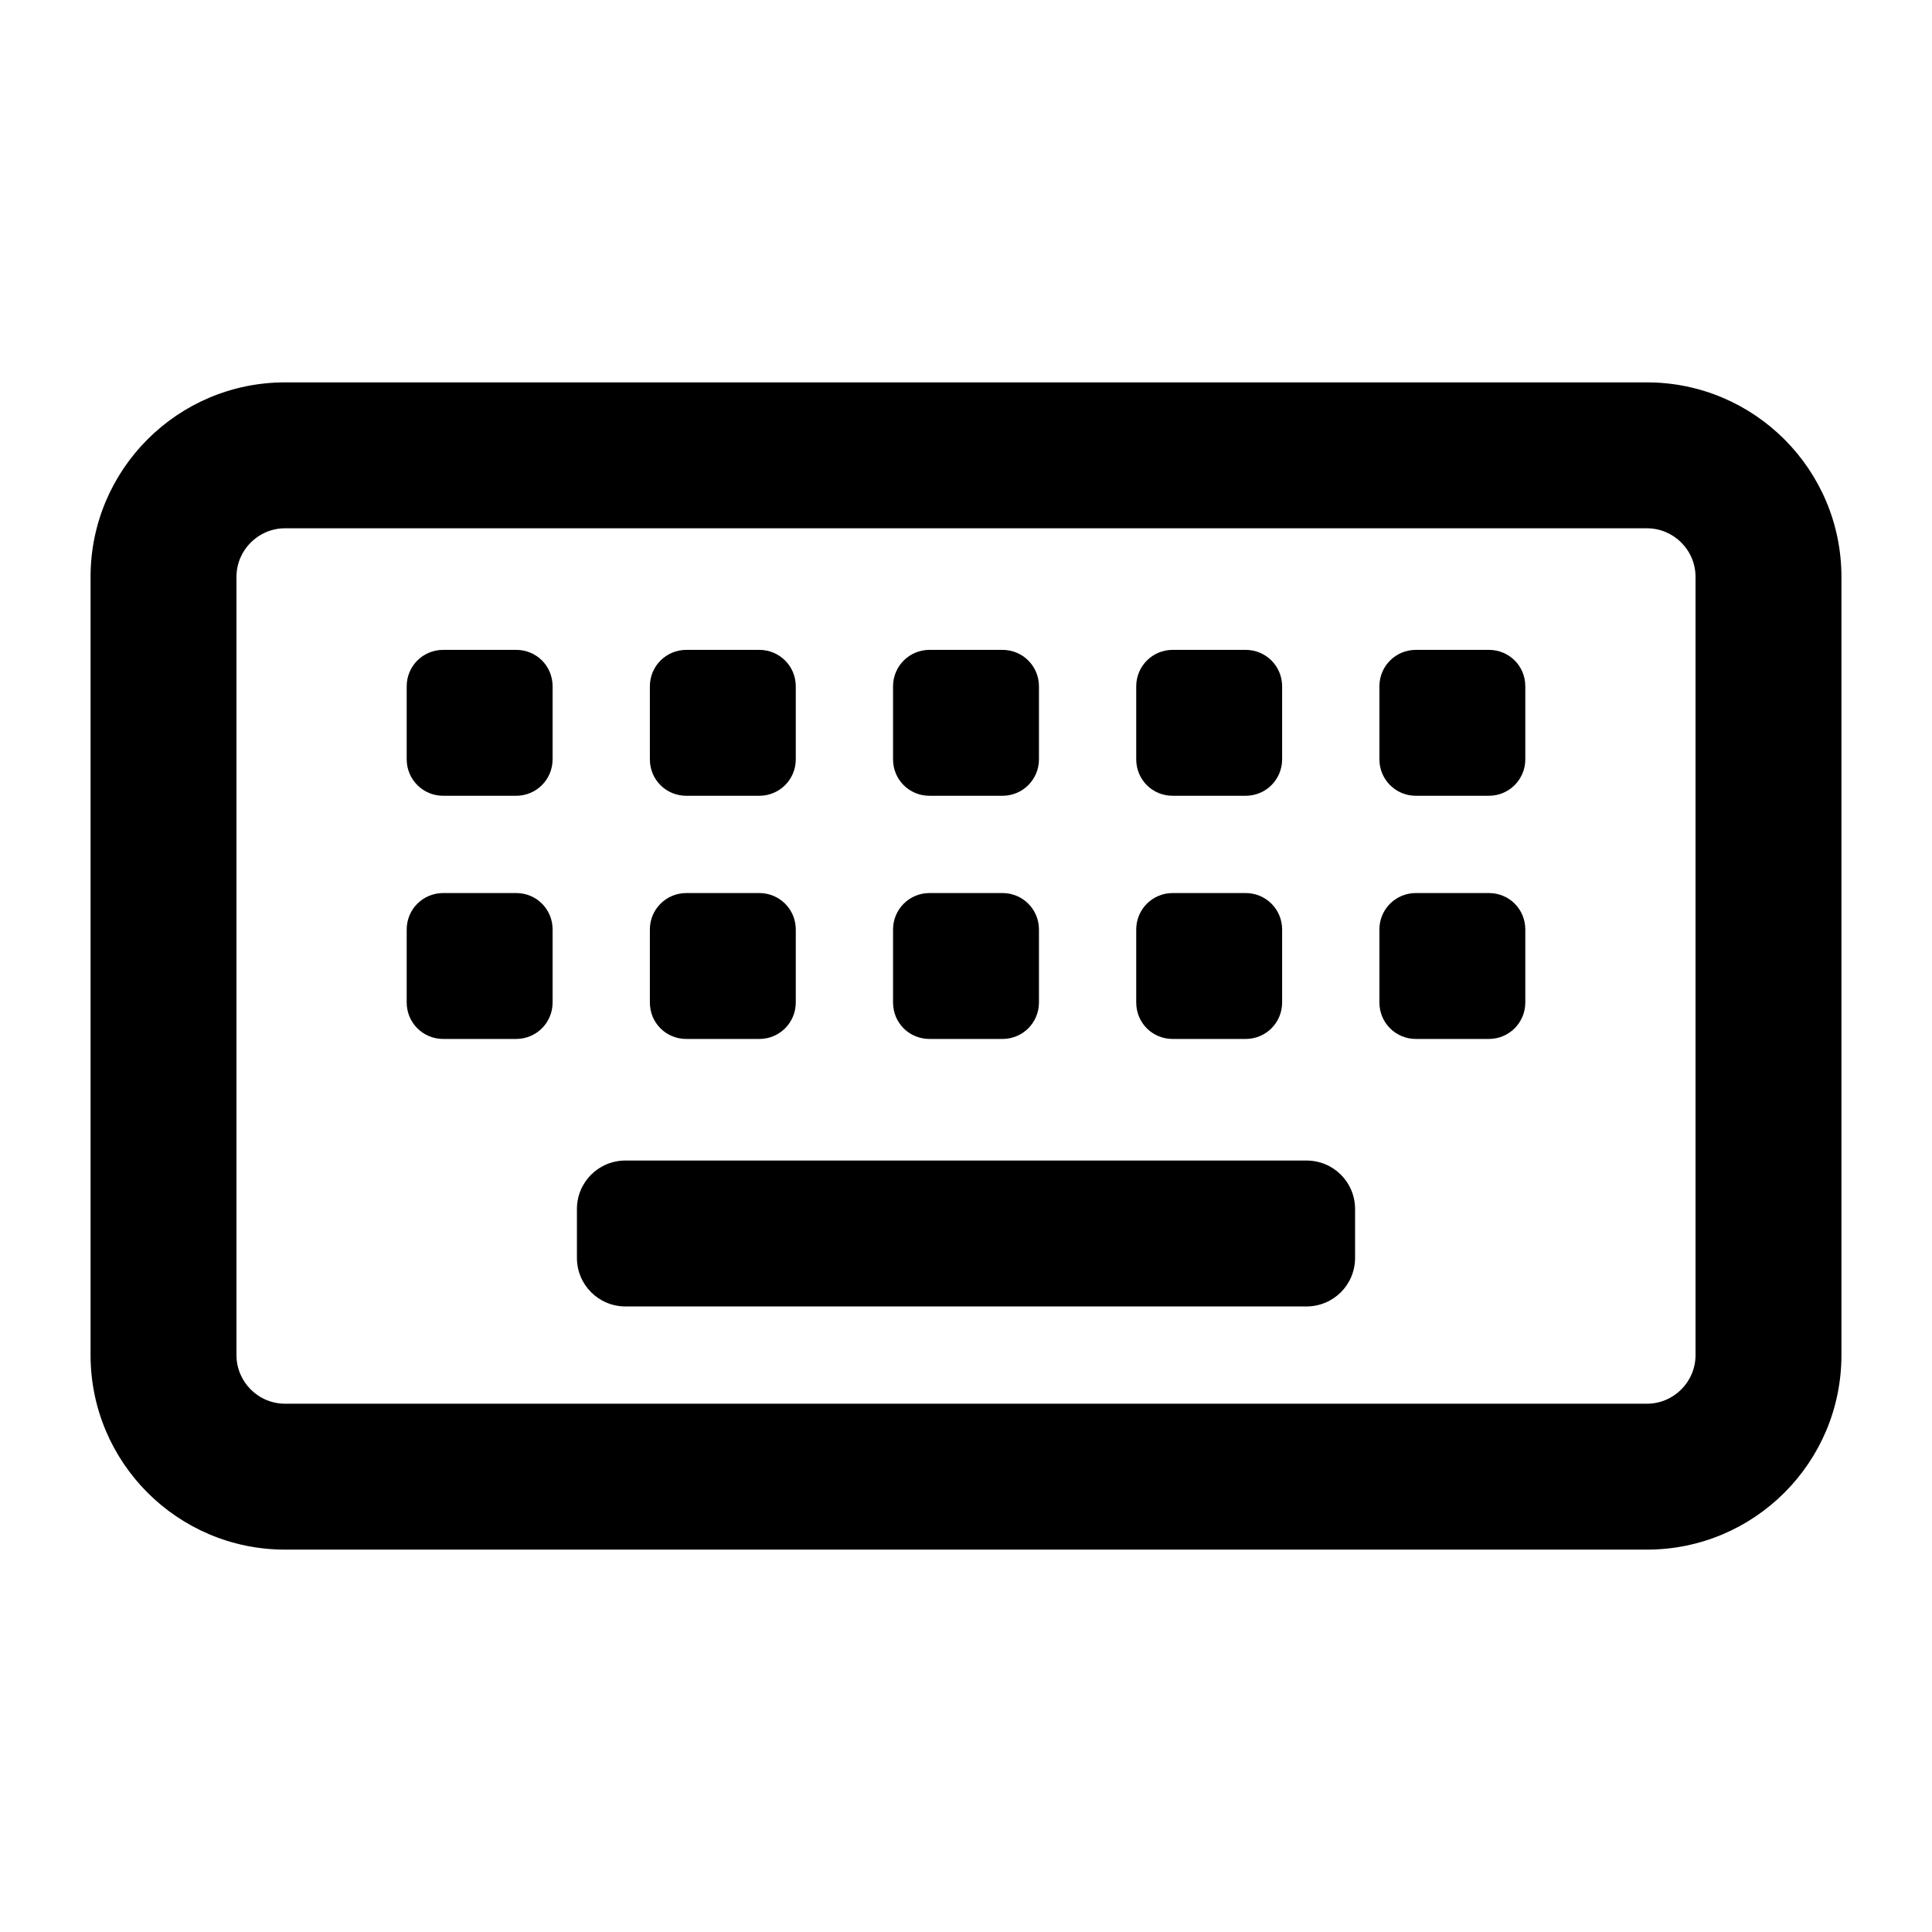
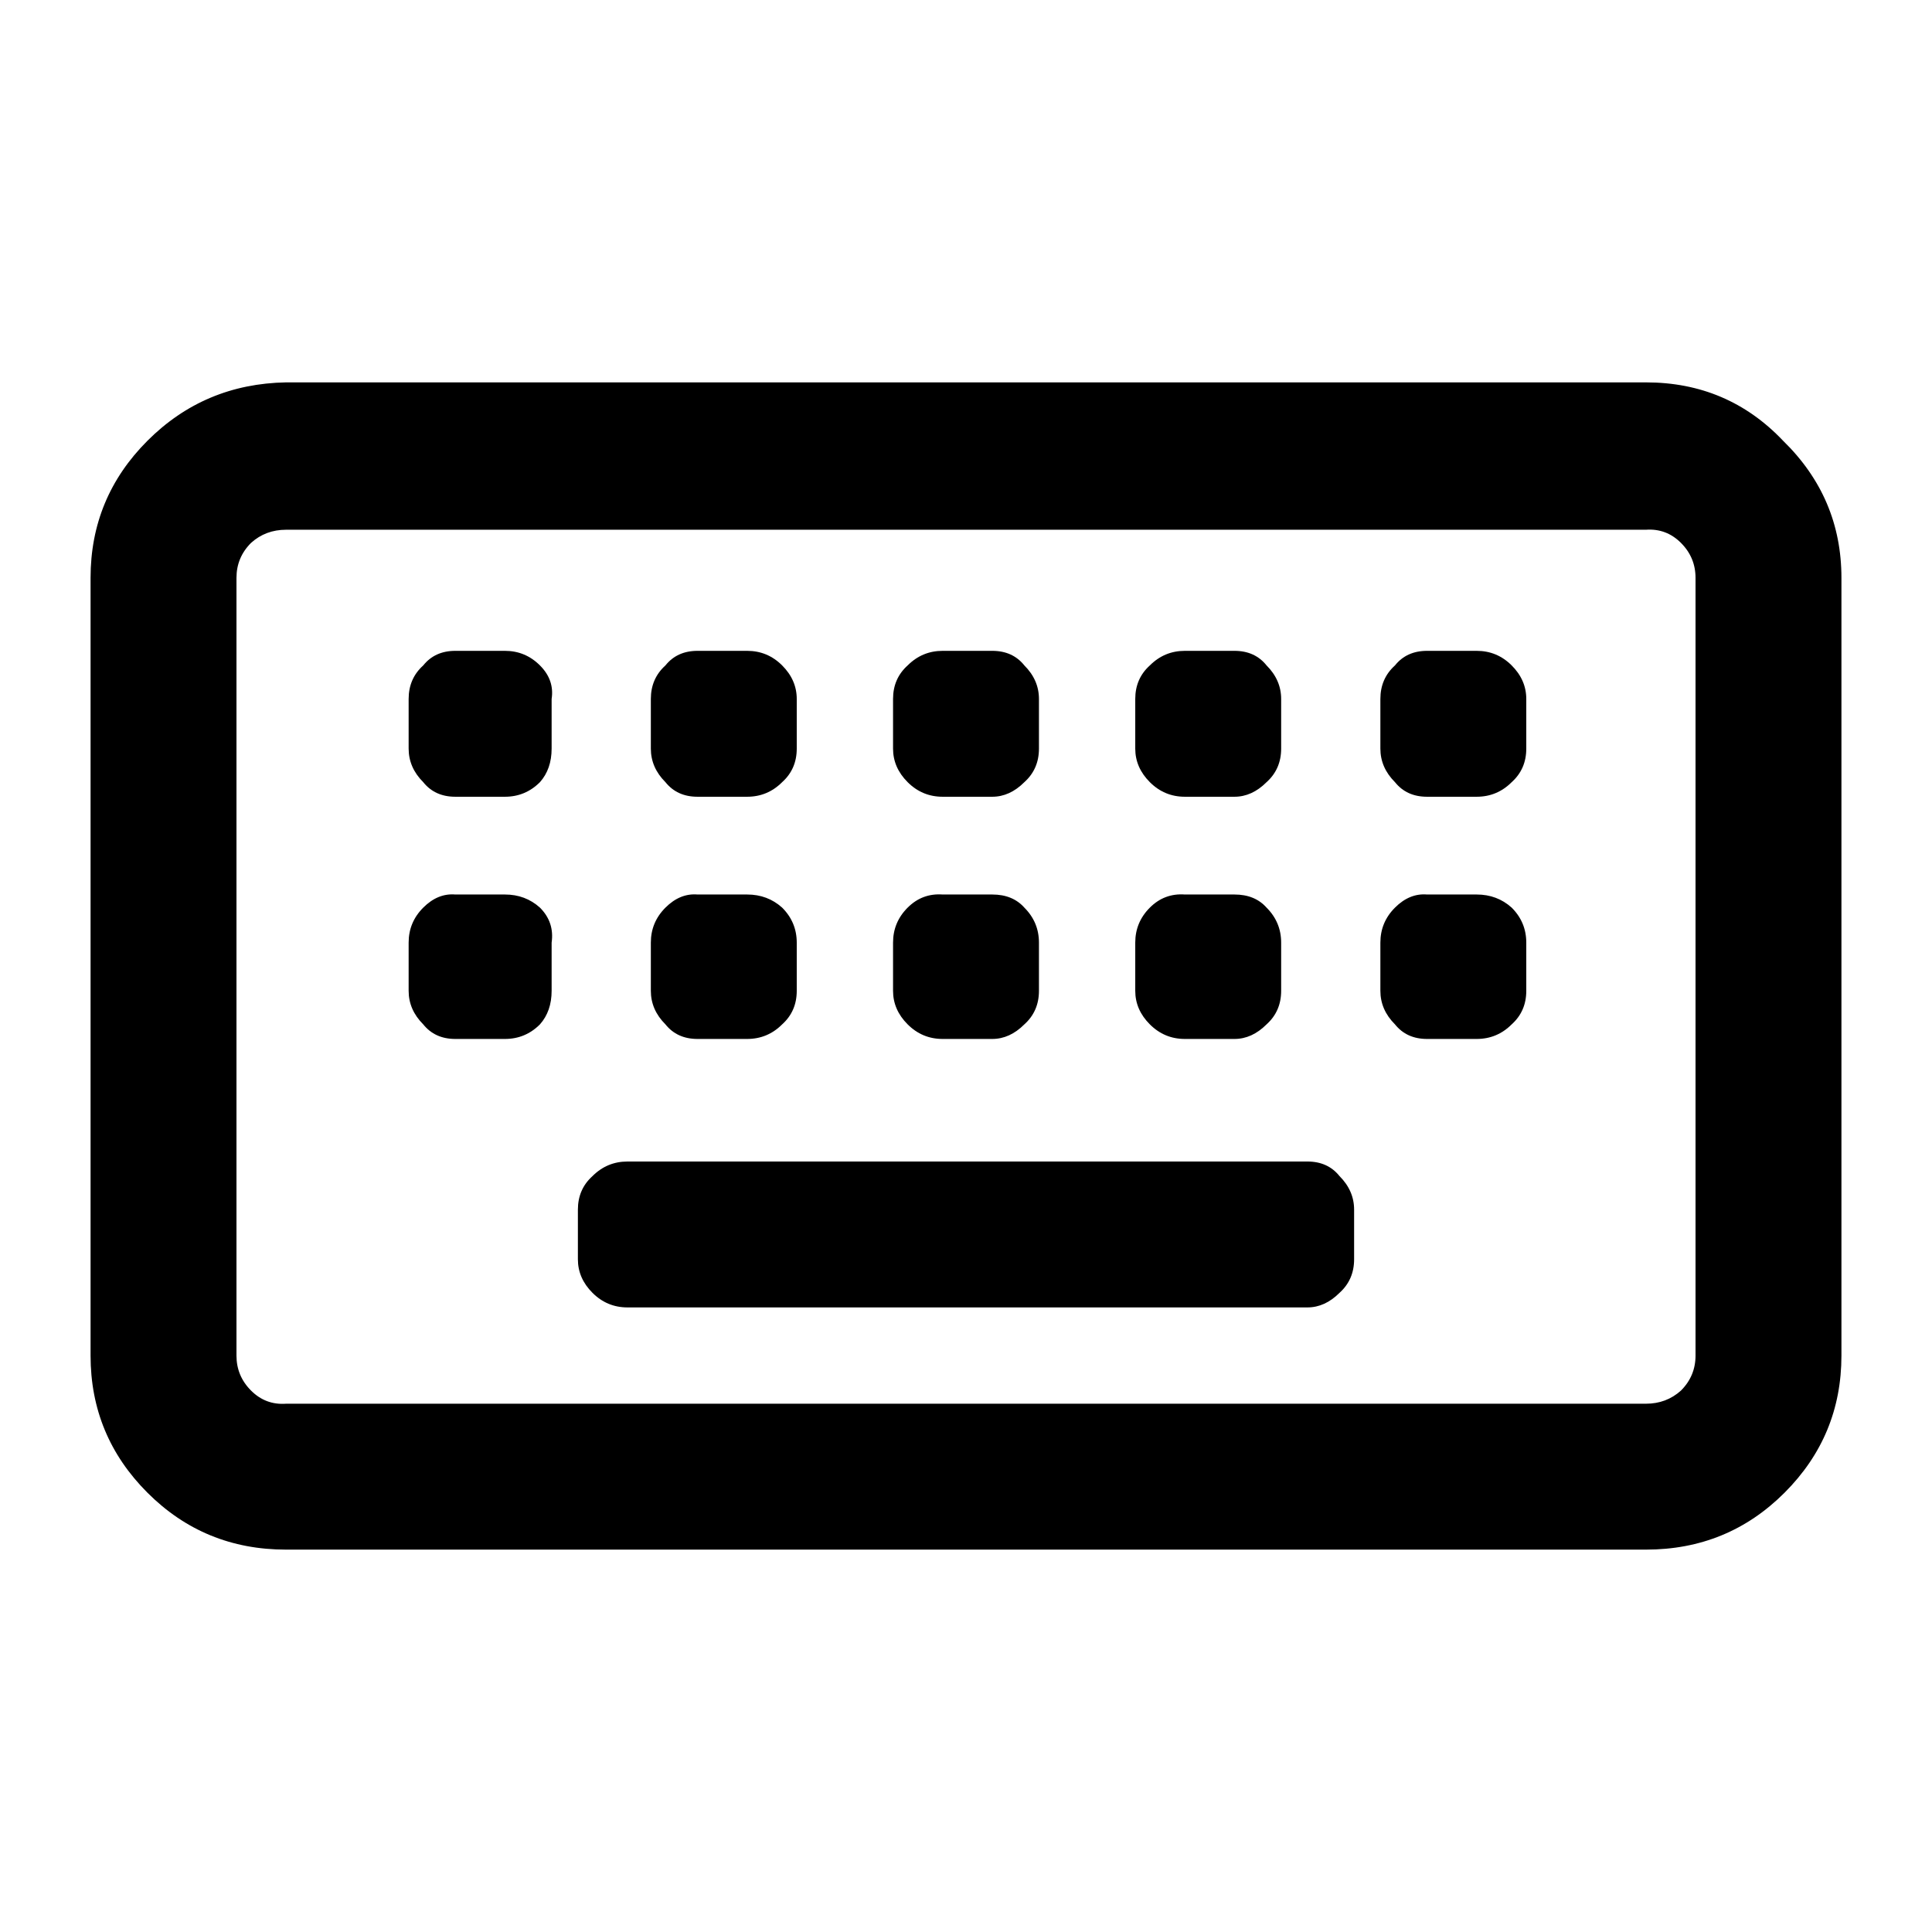
<svg xmlns="http://www.w3.org/2000/svg" viewBox="0 0 1024 1024" role="img">
-   <path fill="currentColor" d="M872.889 202.667H151.111C94.158 202.667 48.0 248.825 48.0 305.778V718.222C48.0 775.175 94.158 821.333 151.111 821.333H872.889C929.842 821.333 976.0 775.175 976.0 718.222V305.778C976.0 248.825 929.761 202.667 872.889 202.667ZM898.667 718.222C898.667 732.435 887.102 744.0 872.889 744.0H151.111C136.898 744.0 125.333 732.435 125.333 718.222V305.778C125.333 291.565 136.898 280.0 151.111 280.0H872.889C887.102 280.0 898.667 291.565 898.667 305.778V718.222ZM273.556 344.444H234.889C224.165 344.444 215.556 353.054 215.556 363.778V402.444C215.556 413.168 224.165 421.778 234.889 421.778H273.556C284.279 421.778 292.889 413.168 292.889 402.444V363.778C292.889 352.983 284.35 344.444 273.556 344.444ZM363.778 421.778H402.444C413.168 421.778 421.778 413.168 421.778 402.444V363.778C421.778 353.054 413.168 344.444 402.444 344.444H363.778C353.054 344.444 344.444 353.054 344.444 363.778V402.444C344.444 413.239 352.983 421.778 363.778 421.778ZM492.667 421.778H531.333C542.057 421.778 550.667 413.168 550.667 402.444V363.778C550.667 353.054 542.057 344.444 531.333 344.444H492.667C481.943 344.444 473.333 353.054 473.333 363.778V402.444C473.333 413.239 481.872 421.778 492.667 421.778ZM621.556 421.778H660.222C670.946 421.778 679.556 413.168 679.556 402.444V363.778C679.556 353.054 670.946 344.444 660.222 344.444H621.556C610.832 344.444 602.222 353.054 602.222 363.778V402.444C602.222 413.239 610.761 421.778 621.556 421.778ZM789.111 344.444H750.444C739.721 344.444 731.111 353.054 731.111 363.778V402.444C731.111 413.168 739.721 421.778 750.444 421.778H789.111C799.835 421.778 808.444 413.168 808.444 402.444V363.778C808.444 352.983 799.906 344.444 789.111 344.444ZM273.556 473.333H234.889C224.165 473.333 215.556 481.943 215.556 492.667V531.333C215.556 542.057 224.165 550.667 234.889 550.667H273.556C284.279 550.667 292.889 542.057 292.889 531.333V492.667C292.889 481.872 284.35 473.333 273.556 473.333ZM363.778 550.667H402.444C413.168 550.667 421.778 542.057 421.778 531.333V492.667C421.778 481.943 413.168 473.333 402.444 473.333H363.778C353.054 473.333 344.444 481.943 344.444 492.667V531.333C344.444 542.128 352.983 550.667 363.778 550.667ZM492.667 550.667H531.333C542.057 550.667 550.667 542.057 550.667 531.333V492.667C550.667 481.943 542.057 473.333 531.333 473.333H492.667C481.943 473.333 473.333 481.943 473.333 492.667V531.333C473.333 542.128 481.872 550.667 492.667 550.667ZM621.556 550.667H660.222C670.946 550.667 679.556 542.057 679.556 531.333V492.667C679.556 481.943 670.946 473.333 660.222 473.333H621.556C610.832 473.333 602.222 481.943 602.222 492.667V531.333C602.222 542.128 610.761 550.667 621.556 550.667ZM789.111 473.333H750.444C739.721 473.333 731.111 481.943 731.111 492.667V531.333C731.111 542.057 739.721 550.667 750.444 550.667H789.111C799.835 550.667 808.444 542.057 808.444 531.333V492.667C808.444 481.872 799.906 473.333 789.111 473.333ZM692.444 615.111H331.556C317.217 615.111 305.778 626.55 305.778 640.889V666.667C305.778 680.965 317.257 692.444 331.556 692.444H692.444C706.743 692.444 718.222 680.965 718.222 666.667V640.889C718.222 626.55 706.783 615.111 692.444 615.111Z" />
+   <path fill="currentColor" d="M151.627 280.773Q140.8 280.773 133.067 287.733Q125.333 295.467 125.333 306.293V718.48Q125.333 729.307 133.067 737.04Q140.8 744.773 151.627 744.0H872.373Q883.2 744.0 890.933 737.04Q898.667 729.307 898.667 718.48V306.293Q898.667 295.467 890.933 287.733Q883.2 280.0 872.373 280.773ZM48.0 306.293Q48.0 263.76 78.16 233.6Q108.32 203.44 151.627 202.667H872.373Q915.68 202.667 945.067 233.6Q976.0 263.76 976.0 306.293V718.48Q976.0 761.013 945.84 791.173Q915.68 821.333 872.373 821.333H151.627Q108.32 821.333 78.16 791.173Q48.0 761.013 48.0 718.48ZM332.587 615.627H692.96Q703.787 615.627 709.973 623.36Q717.707 631.093 717.707 641.147V667.44Q717.707 678.267 709.973 685.227Q702.24 692.96 692.96 692.96H332.587Q321.76 692.96 314.027 685.227Q306.293 677.493 306.293 667.44V641.147Q306.293 630.32 314.027 623.36Q321.76 615.627 332.587 615.627ZM216.587 499.627Q216.587 488.8 224.32 481.067Q232.053 473.333 241.333 474.107H267.627Q278.453 474.107 286.187 481.067Q293.92 488.8 292.373 499.627V525.147Q292.373 535.973 286.187 542.933Q278.453 550.667 267.627 550.667H241.333Q230.507 550.667 224.32 542.933Q216.587 535.2 216.587 525.147ZM241.333 344.96H267.627Q278.453 344.96 286.187 352.693Q293.92 360.427 292.373 370.48V396.773Q292.373 407.6 286.187 414.56Q278.453 422.293 267.627 422.293H241.333Q230.507 422.293 224.32 414.56Q216.587 406.827 216.587 396.773V370.48Q216.587 359.653 224.32 352.693Q230.507 344.96 241.333 344.96ZM344.96 499.627Q344.96 488.8 352.693 481.067Q360.427 473.333 369.707 474.107H396.0Q406.827 474.107 414.56 481.067Q422.293 488.8 422.293 499.627V525.147Q422.293 535.973 414.56 542.933Q406.827 550.667 396.0 550.667H369.707Q358.88 550.667 352.693 542.933Q344.96 535.2 344.96 525.147ZM369.707 344.96H396.0Q406.827 344.96 414.56 352.693Q422.293 360.427 422.293 370.48V396.773Q422.293 407.6 414.56 414.56Q406.827 422.293 396.0 422.293H369.707Q358.88 422.293 352.693 414.56Q344.96 406.827 344.96 396.773V370.48Q344.96 359.653 352.693 352.693Q358.88 344.96 369.707 344.96ZM473.333 499.627Q473.333 488.8 481.067 481.067Q488.8 473.333 499.627 474.107H525.92Q536.747 474.107 542.933 481.067Q550.667 488.8 550.667 499.627V525.147Q550.667 535.973 542.933 542.933Q535.2 550.667 525.92 550.667H499.627Q488.8 550.667 481.067 542.933Q473.333 535.2 473.333 525.147ZM499.627 344.96H525.92Q536.747 344.96 542.933 352.693Q550.667 360.427 550.667 370.48V396.773Q550.667 407.6 542.933 414.56Q535.2 422.293 525.92 422.293H499.627Q488.8 422.293 481.067 414.56Q473.333 406.827 473.333 396.773V370.48Q473.333 359.653 481.067 352.693Q488.8 344.96 499.627 344.96ZM601.707 499.627Q601.707 488.8 609.44 481.067Q617.173 473.333 628.0 474.107H654.293Q665.12 474.107 671.307 481.067Q679.04 488.8 679.04 499.627V525.147Q679.04 535.973 671.307 542.933Q663.573 550.667 654.293 550.667H628.0Q617.173 550.667 609.44 542.933Q601.707 535.2 601.707 525.147ZM628.0 344.96H654.293Q665.12 344.96 671.307 352.693Q679.04 360.427 679.04 370.48V396.773Q679.04 407.6 671.307 414.56Q663.573 422.293 654.293 422.293H628.0Q617.173 422.293 609.44 414.56Q601.707 406.827 601.707 396.773V370.48Q601.707 359.653 609.44 352.693Q617.173 344.96 628.0 344.96ZM731.627 499.627Q731.627 488.8 739.36 481.067Q747.093 473.333 756.373 474.107H782.667Q793.493 474.107 801.227 481.067Q808.96 488.8 808.96 499.627V525.147Q808.96 535.973 801.227 542.933Q793.493 550.667 782.667 550.667H756.373Q745.547 550.667 739.36 542.933Q731.627 535.2 731.627 525.147ZM756.373 344.96H782.667Q793.493 344.96 801.227 352.693Q808.96 360.427 808.96 370.48V396.773Q808.96 407.6 801.227 414.56Q793.493 422.293 782.667 422.293H756.373Q745.547 422.293 739.36 414.56Q731.627 406.827 731.627 396.773V370.48Q731.627 359.653 739.36 352.693Q745.547 344.96 756.373 344.96Z" />
</svg>
